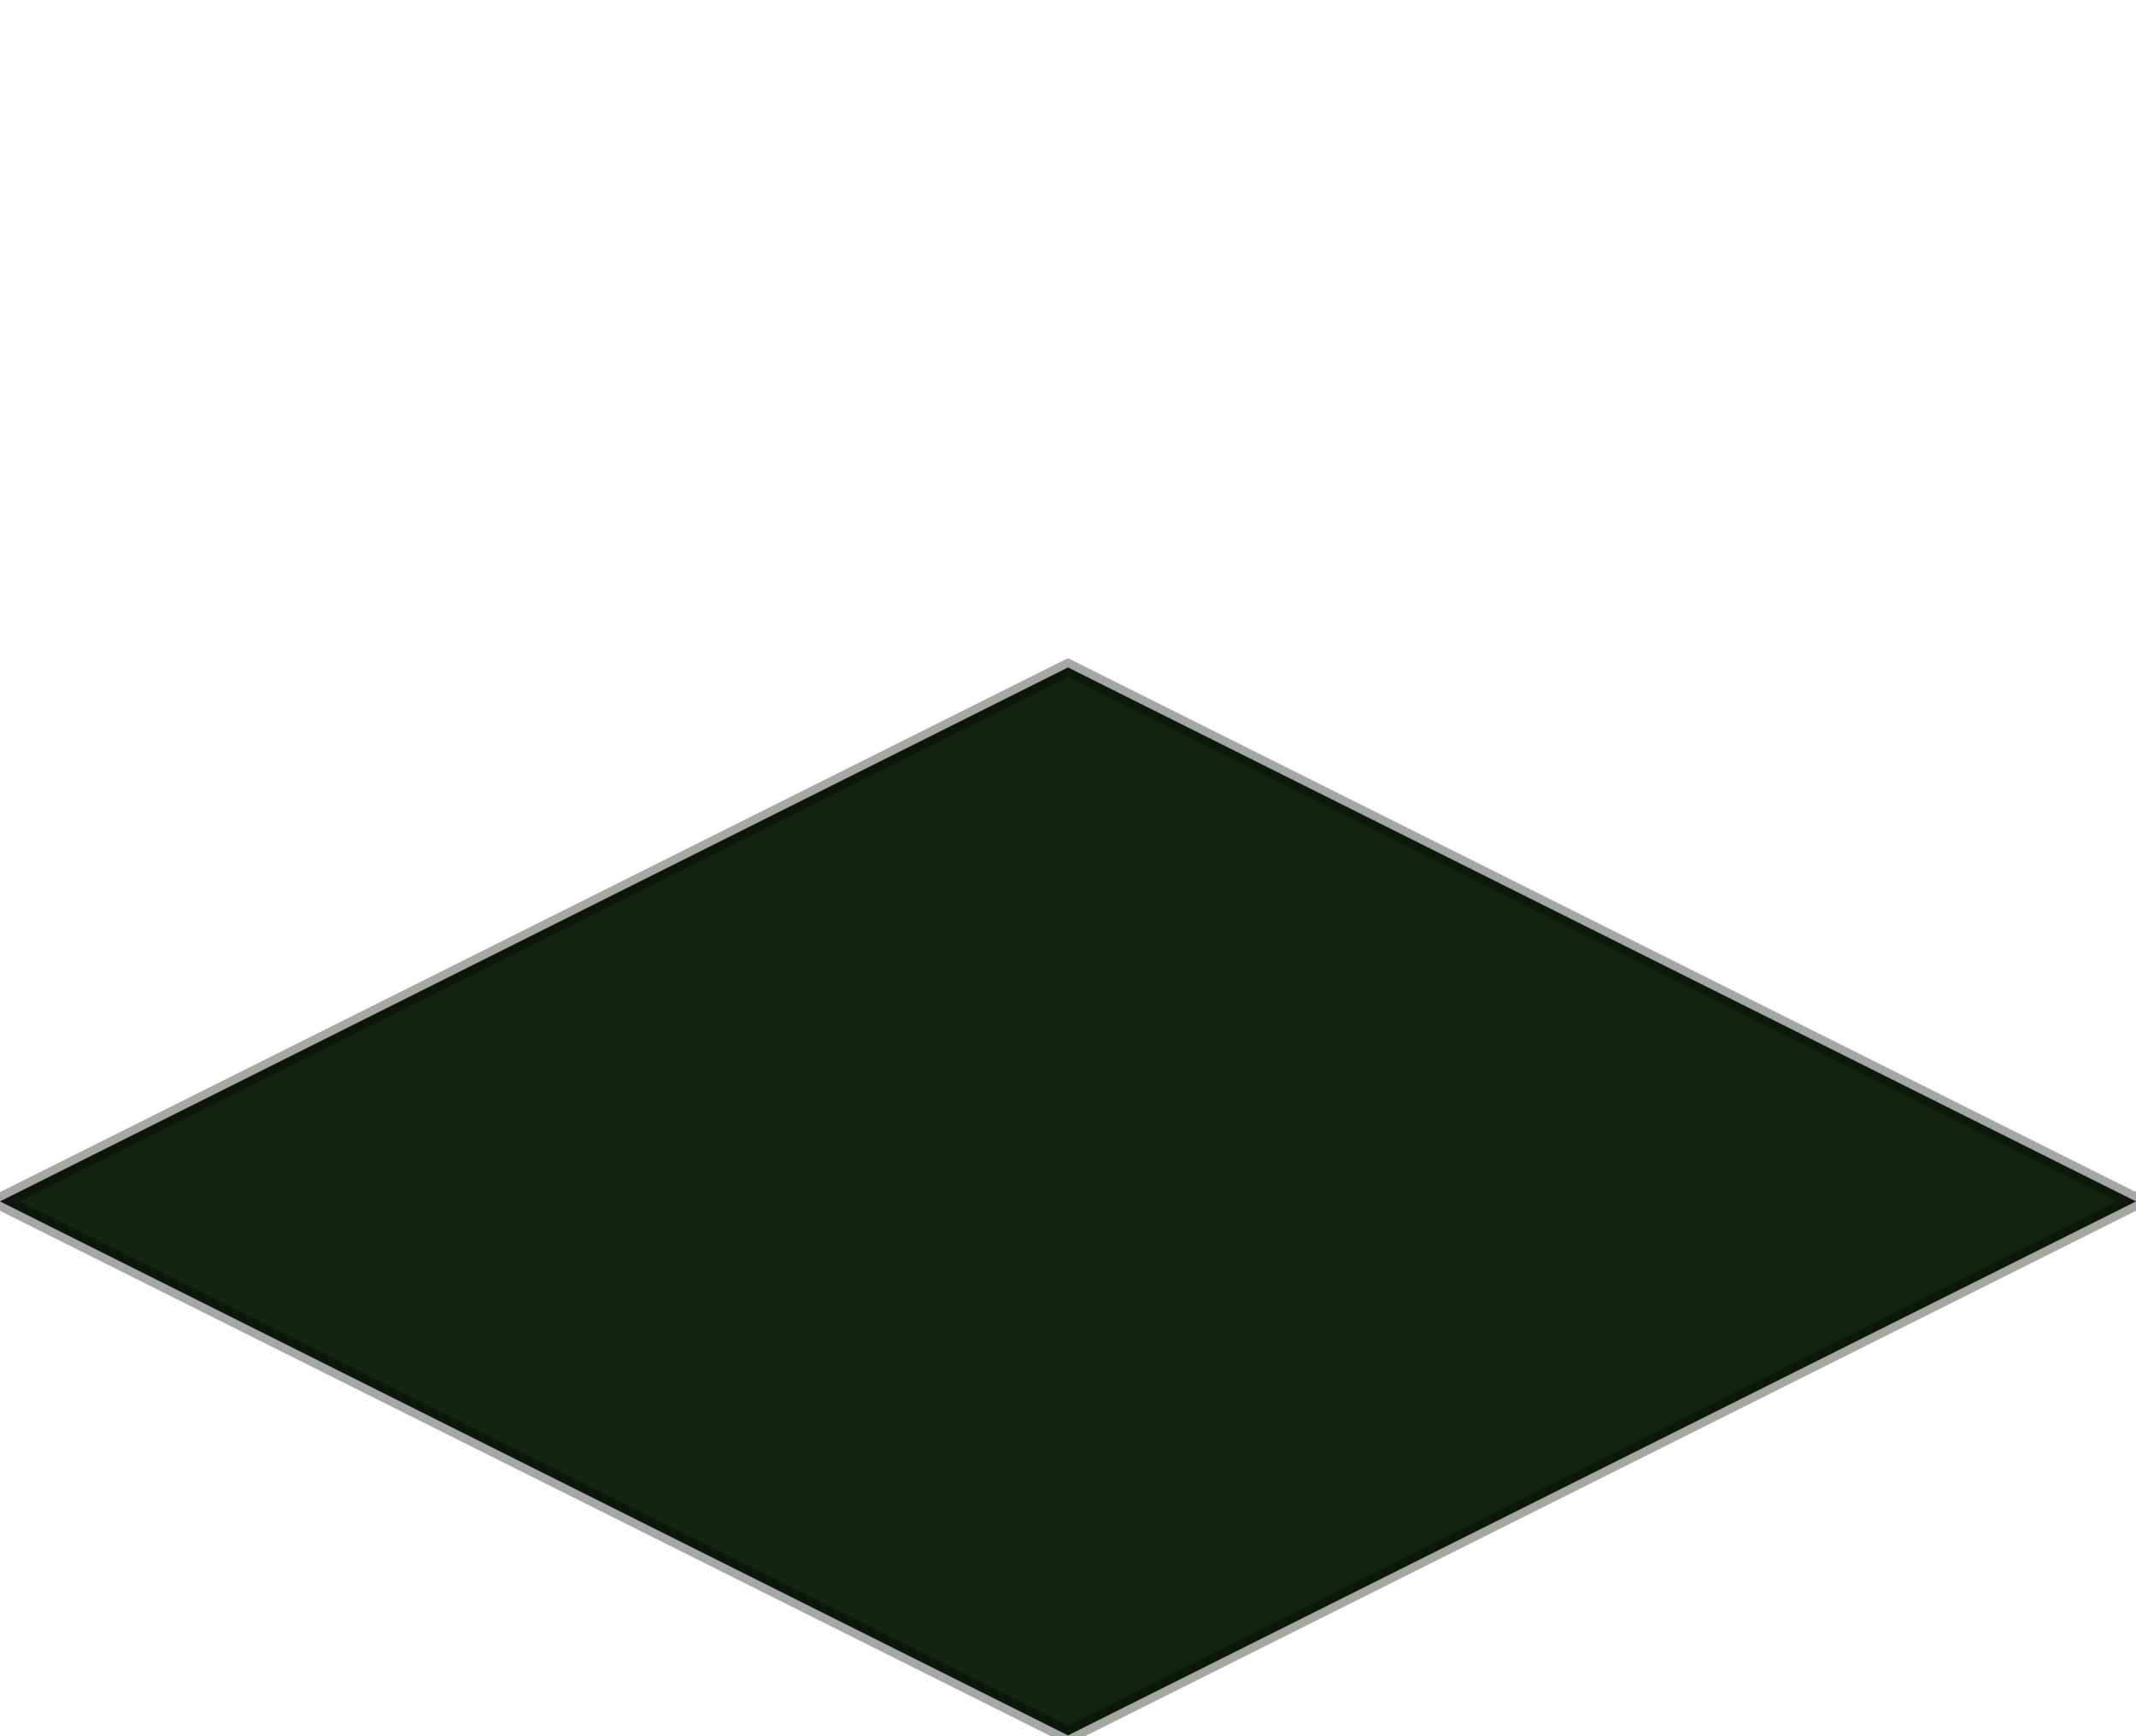
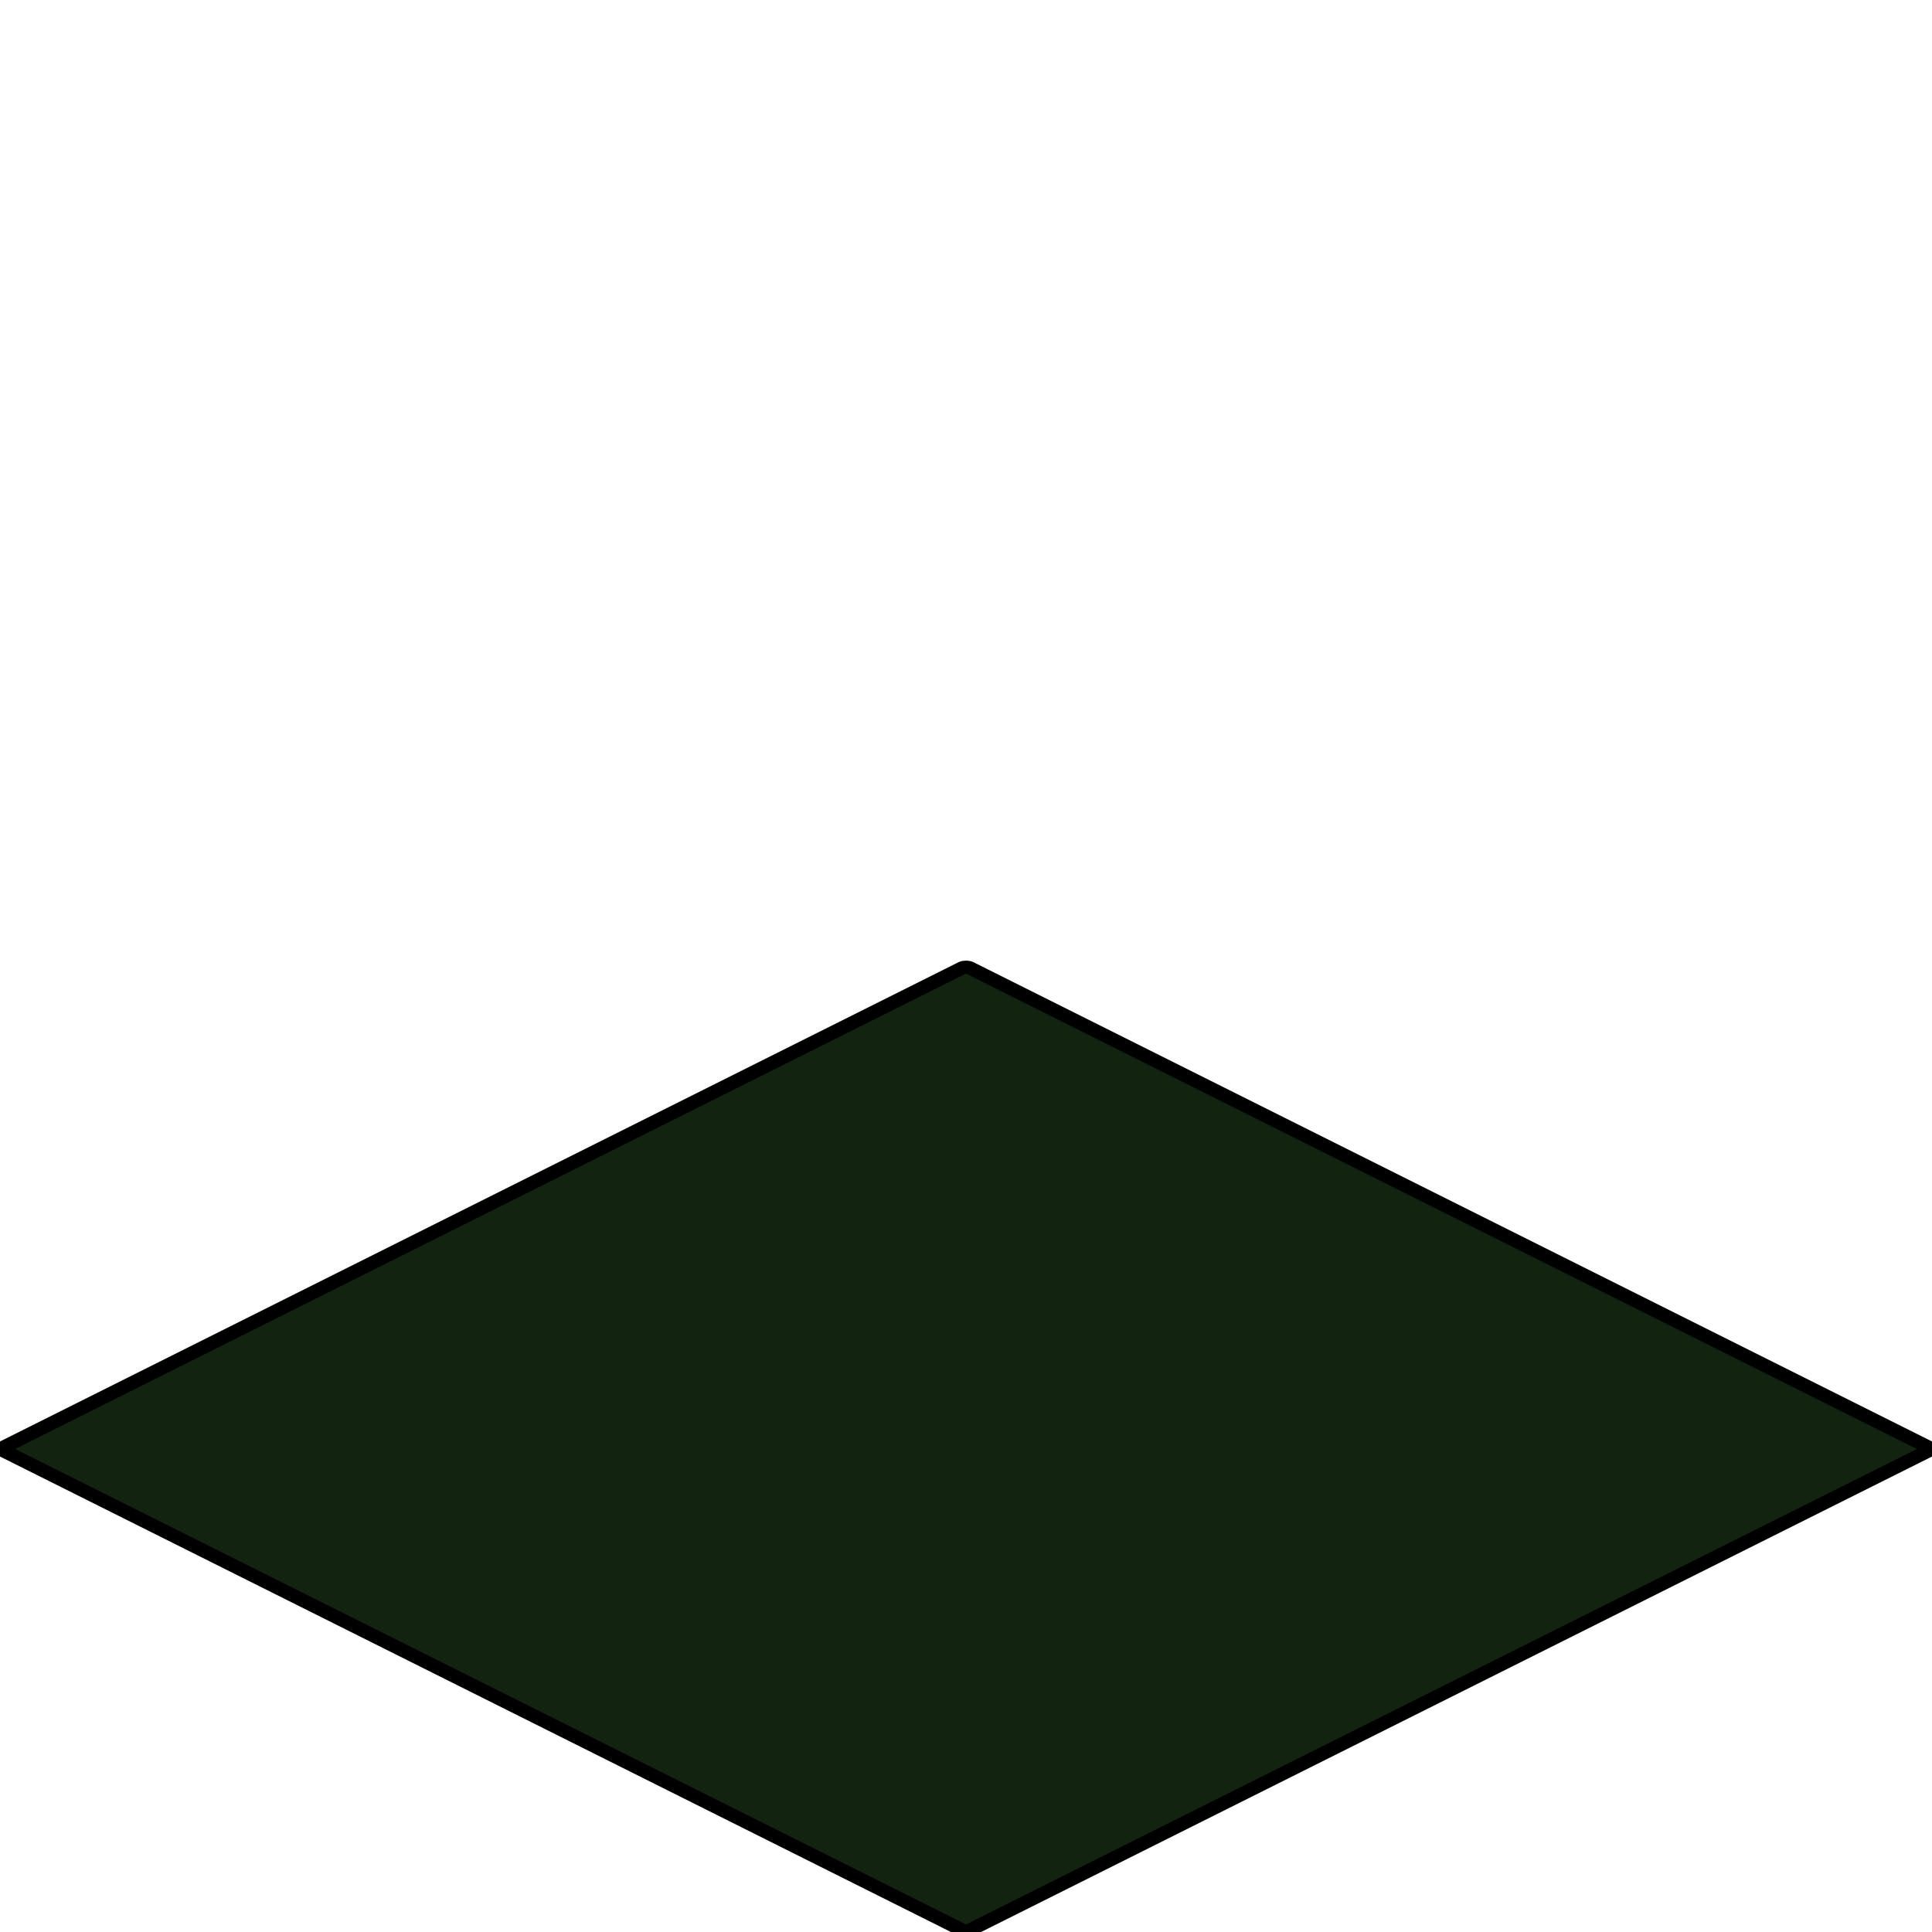
- <svg xmlns="http://www.w3.org/2000/svg" version="1.1" width="128" height="104">
+ <svg xmlns="http://www.w3.org/2000/svg" version="1.1" width="128" height="128">
  <defs />
-   <g>
-     <path fill="#122310" stroke="rgb(0,0,0)" paint-order="fill stroke markers" d=" M 64 40 L 128 72 L 64 104 L 0 72 Z" stroke-opacity="0.35" stroke-miterlimit="10" />
+   <g style="transform: matrix(1, 0.5, -1, 0.5, 64, 64);">
+     <rect x="0" y="0" width="64" height="64" fill="#122310" stroke="rgb(0,0,0)" stroke-linejoin="round" />
  </g>
</svg>
